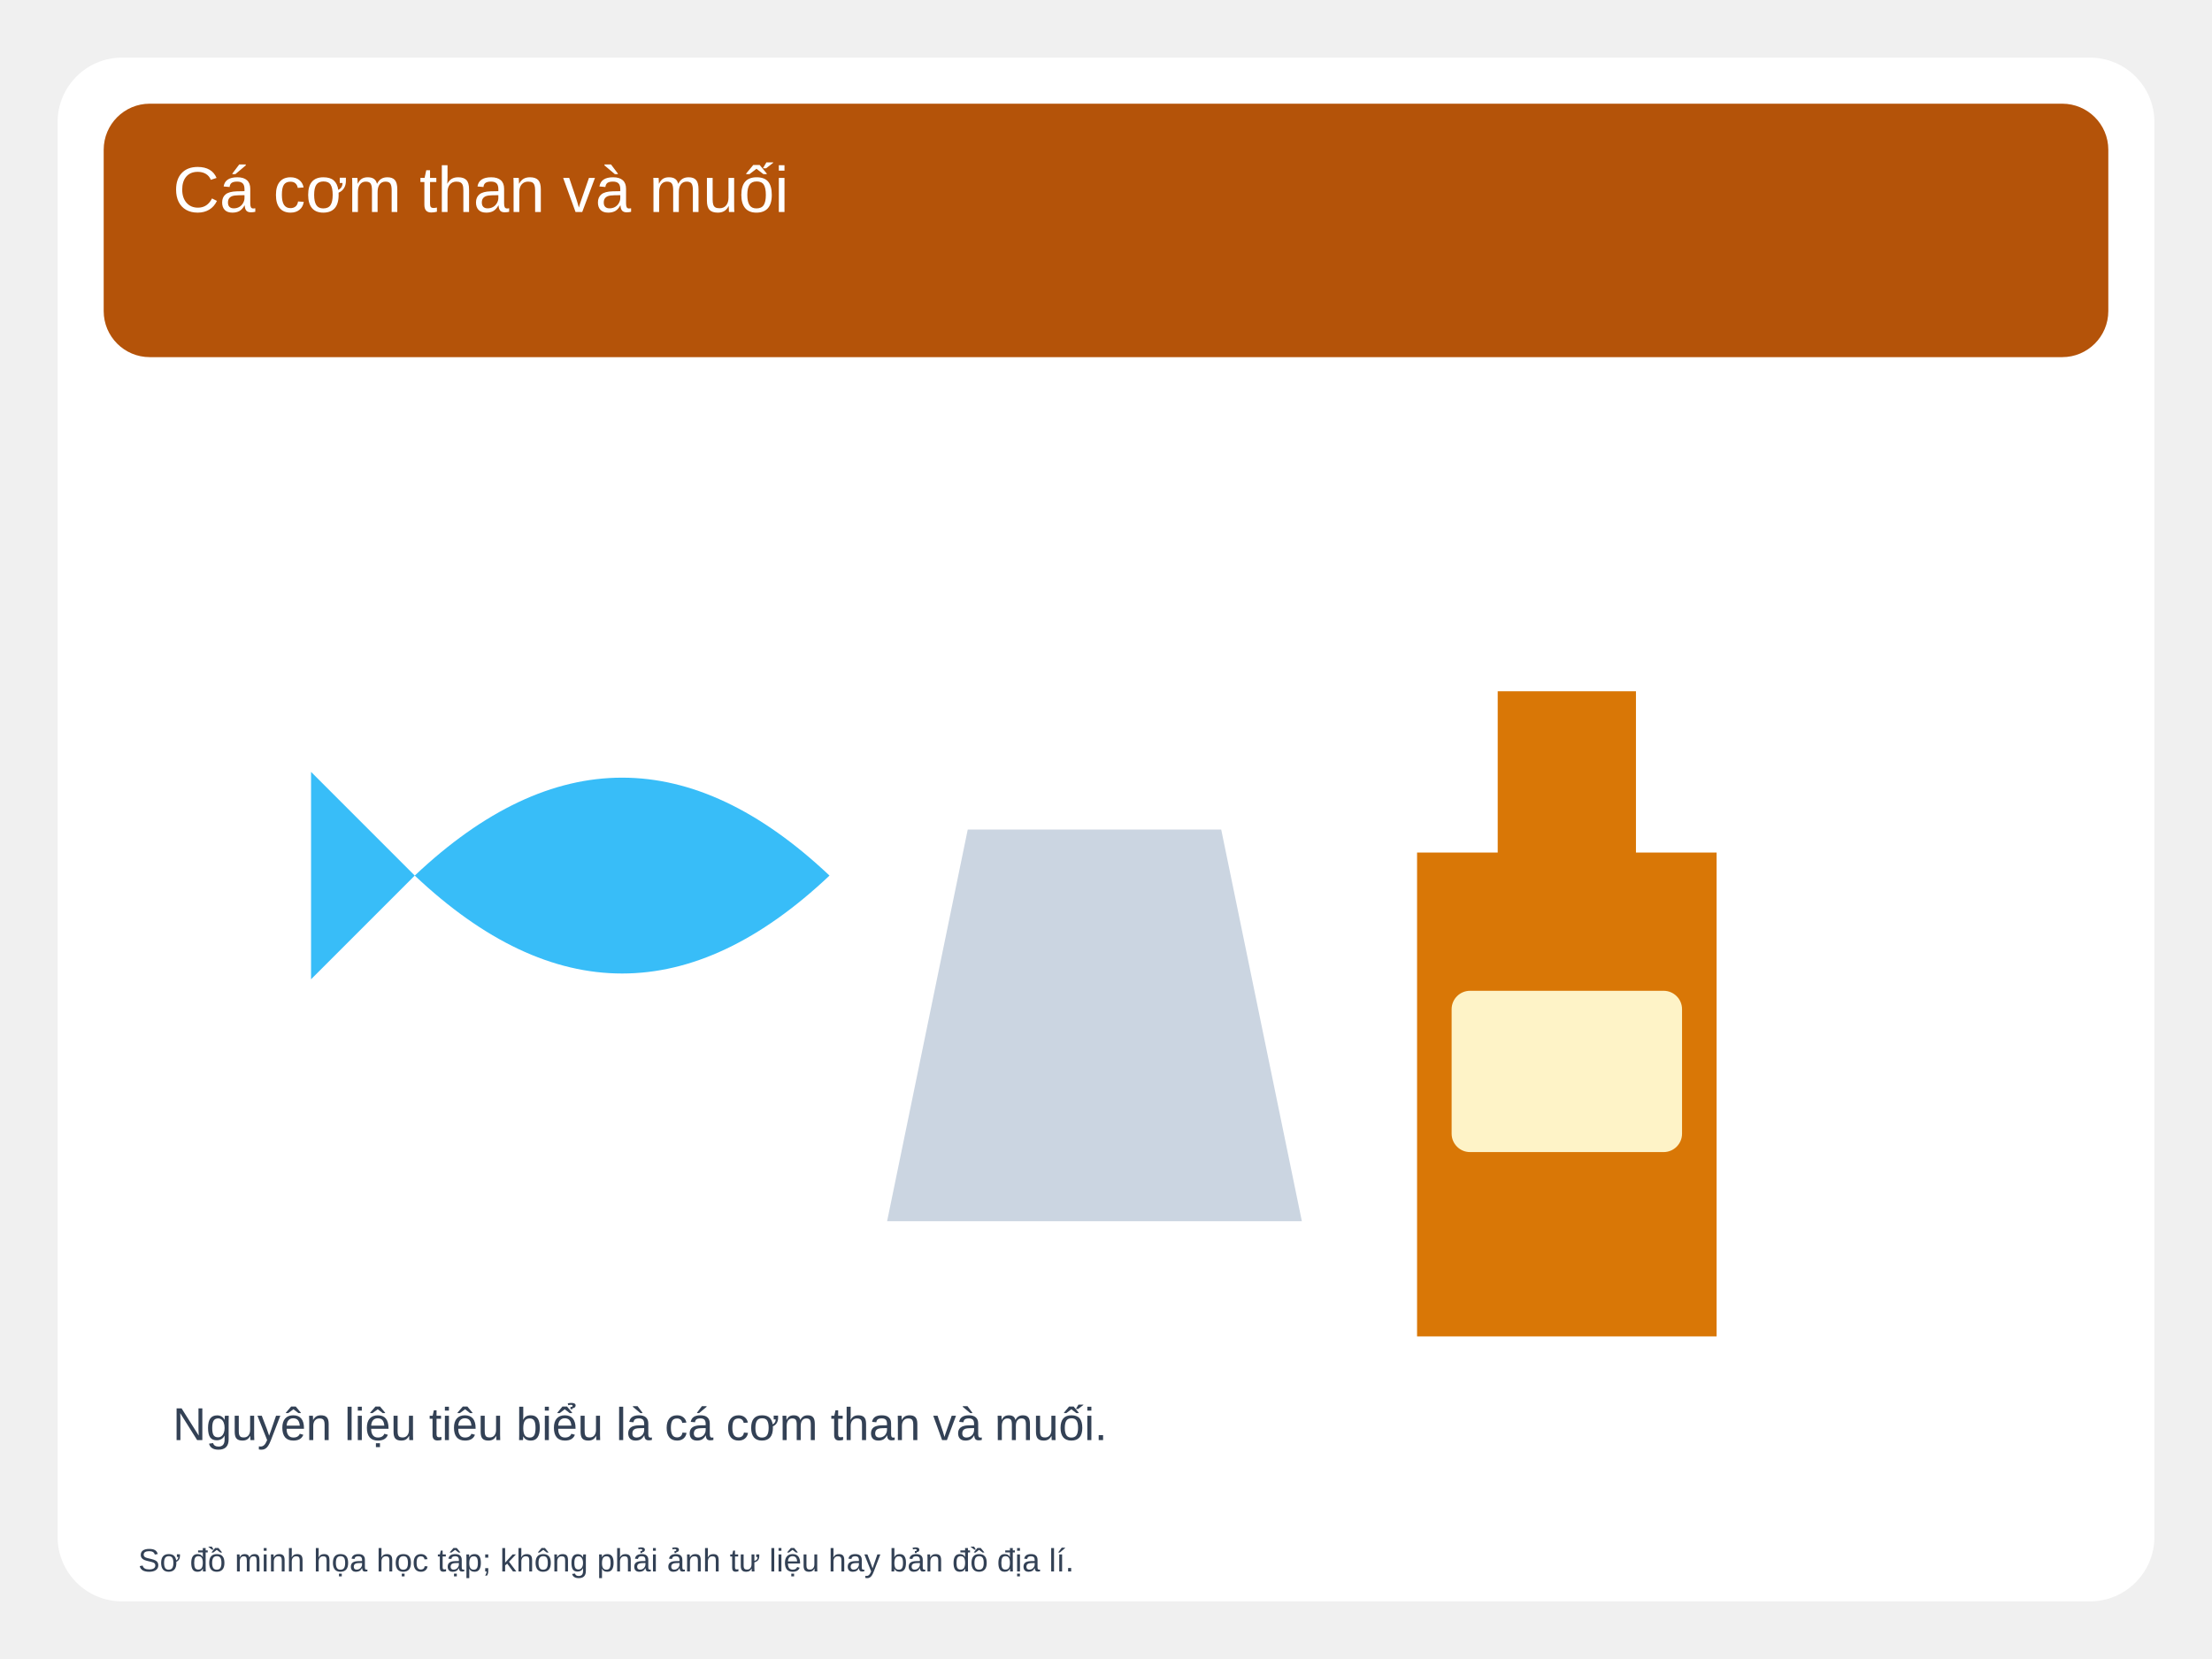
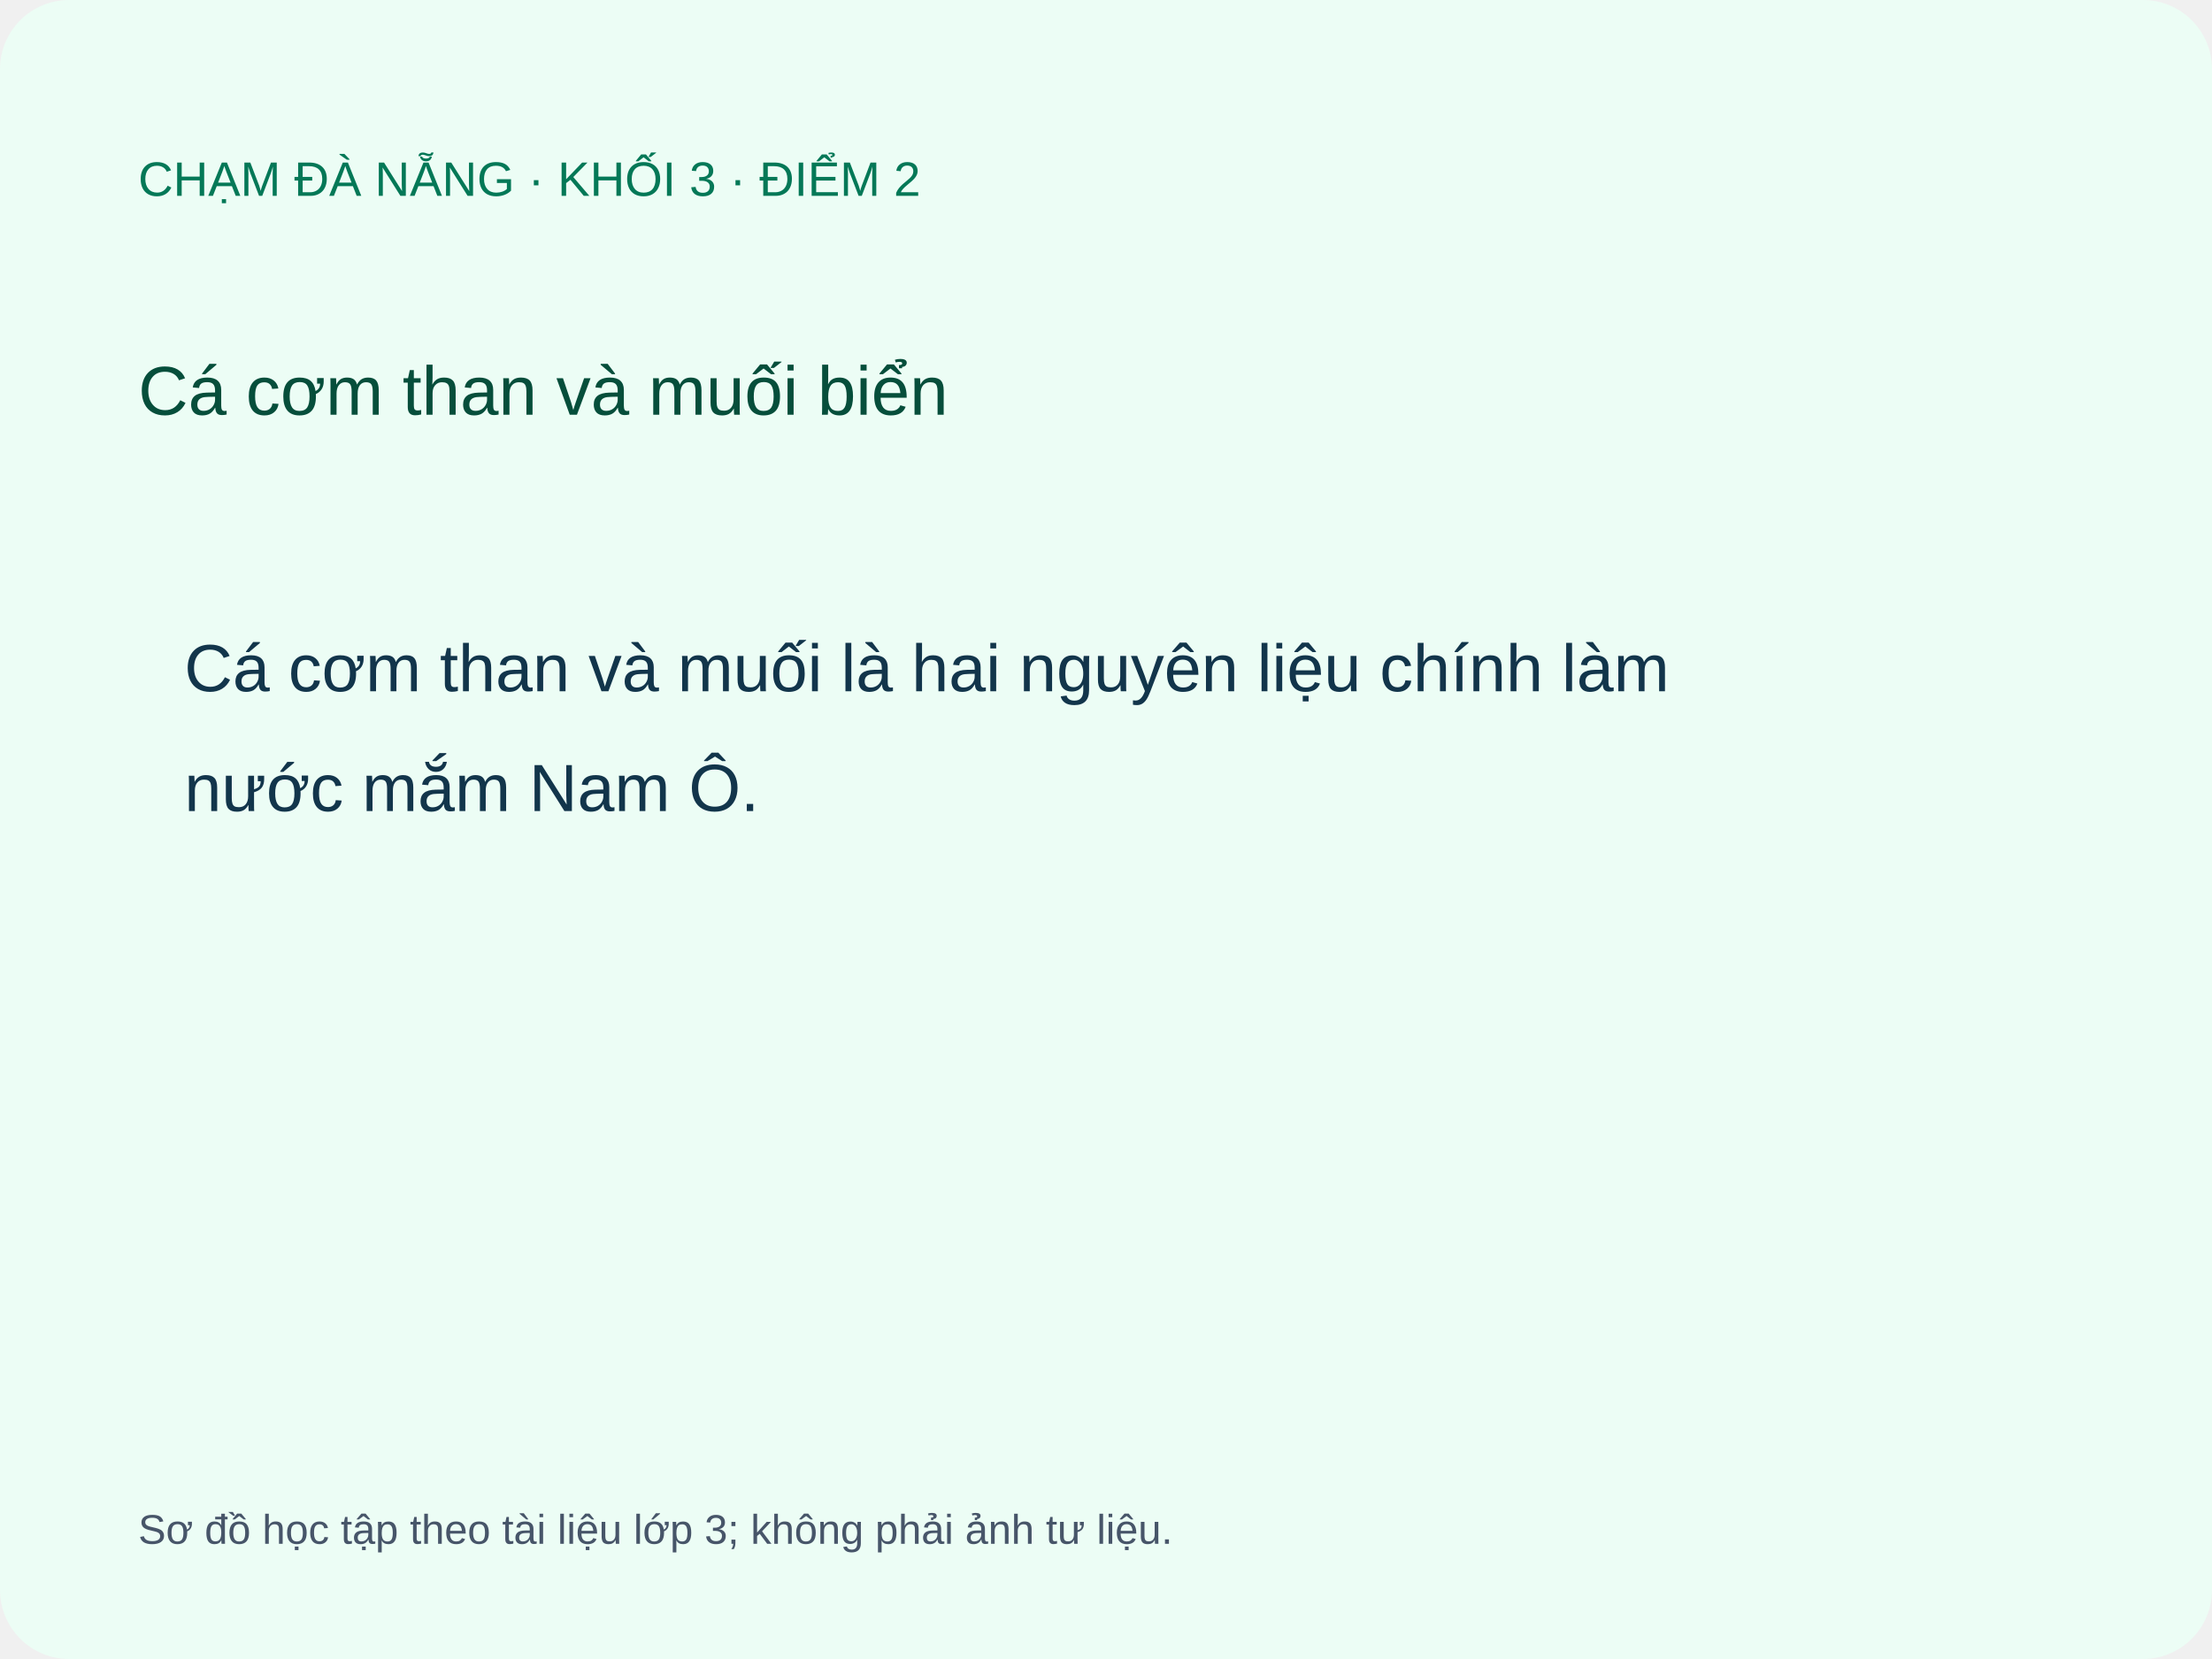
<svg xmlns="http://www.w3.org/2000/svg" viewBox="0 0 960 720" role="img">
+   <rect width="960" height="720" rx="30" fill="#ecfdf5" />
  <g font-family="Arial,sans-serif">
-     <rect x="25" y="25" width="910" height="670" rx="28" fill="white" />
-     <rect x="45" y="45" width="870" height="110" rx="20" fill="#b45309" />
-     <text x="75" y="92" font-size="28" fill="white">Cá cơm than và muối</text>
-     <path d="M180 380q90-85 180 0q-90 85-180 0m0 0l-45-45v90z" fill="#38bdf8" />
-     <path d="M420 360h110l35 170H385z" fill="#cbd5e1" />
-     <path d="M650 300h60v70h35v210H615V370h35z" fill="#d97706" />
-     <rect x="630" y="430" width="100" height="70" rx="8" fill="#fef3c7" />
-     <text x="75" y="625" font-size="20" fill="#334155">Nguyên liệu tiêu biểu là cá cơm than và muối.</text>
-     <text x="60" y="682" font-size="14" fill="#334155">Sơ đồ minh họa học tập; không phải ảnh tư liệu hay bản đồ địa lí.</text>
+     <text x="60" y="85" font-size="21" fill="#047857">CHẠM ĐÀ NẴNG · KHỐI 3 · ĐIỂM 2</text>
+     <text x="60" y="180" font-size="30" fill="#064e3b">Cá cơm than và muối biển</text>
+     <text x="80" y="300" font-size="29" fill="#12354b">Cá cơm than và muối là hai nguyên liệu chính làm</text>
+     <text x="80" y="352" font-size="29" fill="#12354b">nước mắm Nam Ô.</text>
+     <text x="60" y="670" font-size="18" fill="#475569">Sơ đồ học tập theo tài liệu lớp 3; không phải ảnh tư liệu.</text>
  </g>
</svg>
